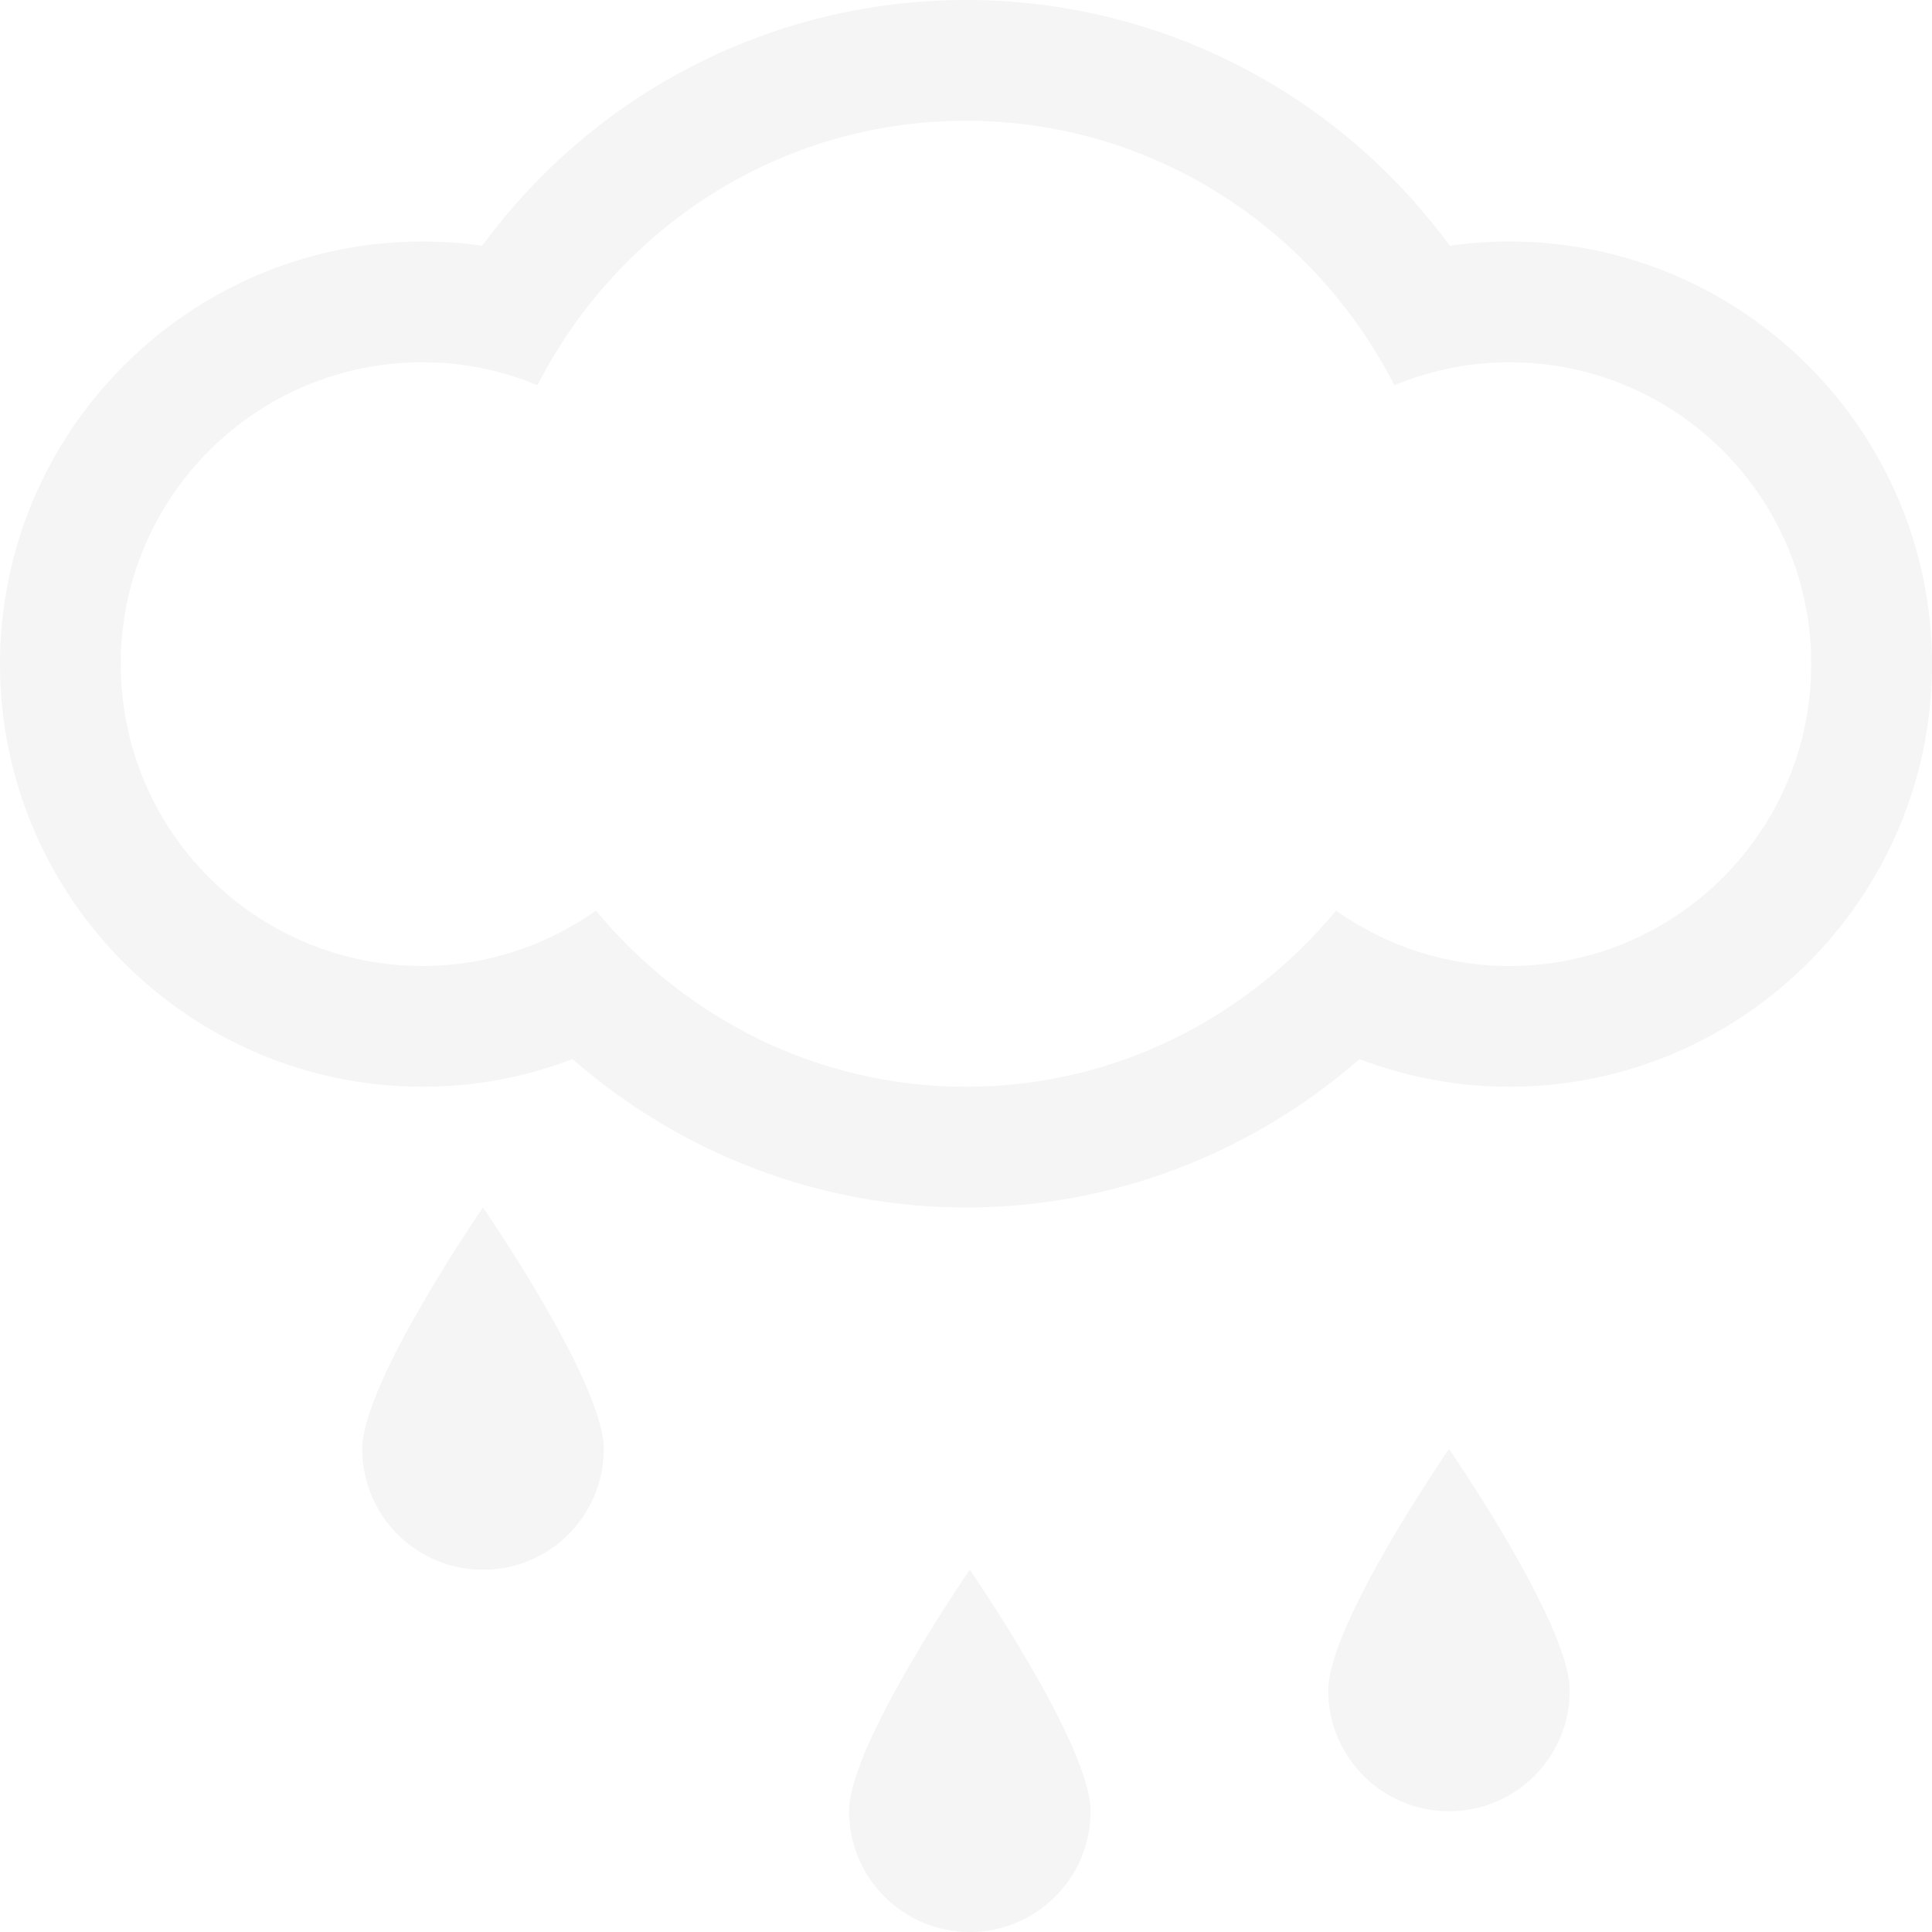
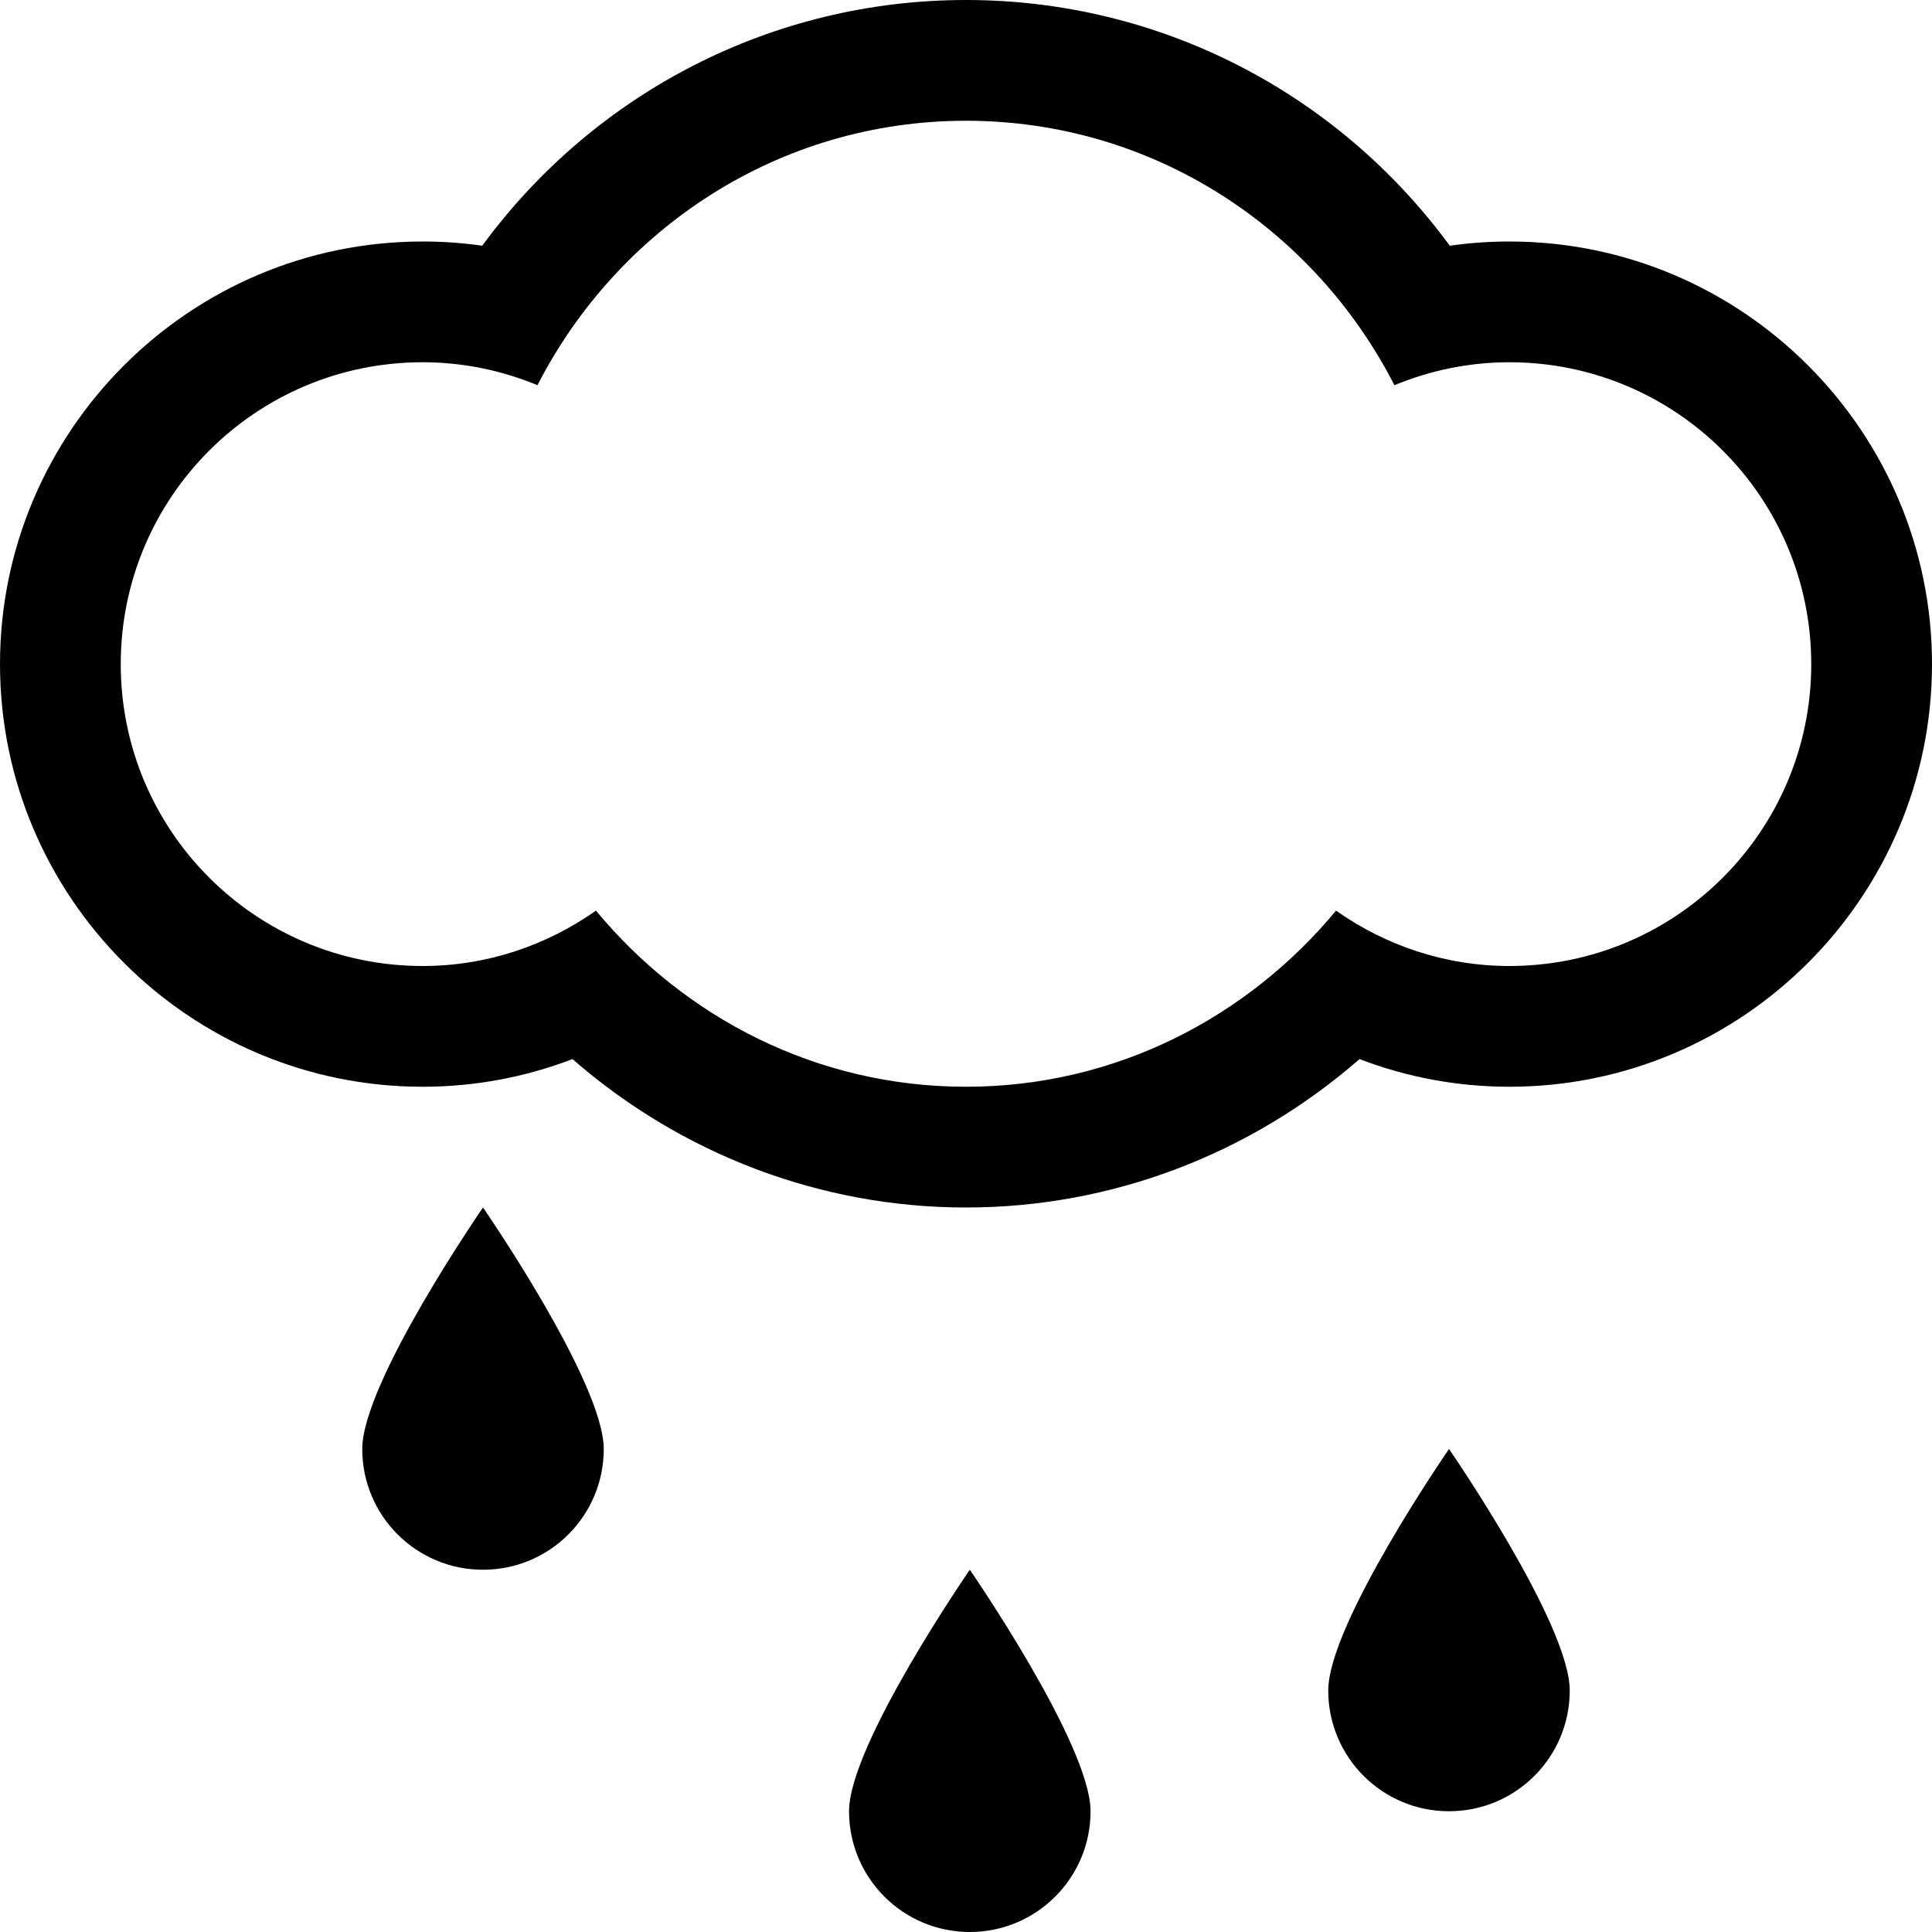
<svg xmlns="http://www.w3.org/2000/svg" version="1.1" fill="#f5f5f5" viewBox="0 0 32 32">
-   <path d="M25 4c-0.332 0-0.66 0.023-0.987 0.070-1.867-2.544-4.814-4.070-8.013-4.070s-6.145 1.526-8.013 4.070c-0.327-0.047-0.655-0.070-0.987-0.070-3.859 0-7 3.141-7 7s3.141 7 7 7c0.856 0 1.693-0.156 2.482-0.458 1.81 1.578 4.112 2.458 6.518 2.458 2.409 0 4.708-0.88 6.518-2.458 0.789 0.302 1.626 0.458 2.482 0.458 3.859 0 7-3.141 7-7s-3.141-7-7-7zM25 16c-1.070 0-2.057-0.344-2.871-0.917-1.467 1.768-3.652 2.917-6.129 2.917s-4.662-1.148-6.129-2.917c-0.813 0.573-1.801 0.917-2.871 0.917-2.762 0-5-2.238-5-5s2.238-5 5-5c0.676 0 1.316 0.138 1.902 0.38 1.327-2.588 3.991-4.38 7.098-4.38s5.771 1.792 7.096 4.38c0.587-0.242 1.229-0.38 1.904-0.38 2.762 0 5 2.238 5 5s-2.238 5-5 5zM14.063 30c0 1.105 0.895 2 2 2s2-0.895 2-2-2-4-2-4-2 2.895-2 4zM22 28c0 1.105 0.895 2 2 2s2-0.895 2-2-2-4-2-4-2 2.895-2 4zM6 24c0 1.105 0.894 2 2 2s2-0.895 2-2-2-4-2-4-2 2.895-2 4z" />
+   <path fill="#000000" d="M25 4c-0.332 0-0.66 0.023-0.987 0.070-1.867-2.544-4.814-4.070-8.013-4.070s-6.145 1.526-8.013 4.070c-0.327-0.047-0.655-0.070-0.987-0.070-3.859 0-7 3.141-7 7s3.141 7 7 7c0.856 0 1.693-0.156 2.482-0.458 1.81 1.578 4.112 2.458 6.518 2.458 2.409 0 4.708-0.88 6.518-2.458 0.789 0.302 1.626 0.458 2.482 0.458 3.859 0 7-3.141 7-7s-3.141-7-7-7zM25 16c-1.070 0-2.057-0.344-2.871-0.917-1.467 1.768-3.652 2.917-6.129 2.917s-4.662-1.148-6.129-2.917c-0.813 0.573-1.801 0.917-2.871 0.917-2.762 0-5-2.238-5-5s2.238-5 5-5c0.676 0 1.316 0.138 1.902 0.38 1.327-2.588 3.991-4.38 7.098-4.38s5.771 1.792 7.096 4.38c0.587-0.242 1.229-0.38 1.904-0.38 2.762 0 5 2.238 5 5s-2.238 5-5 5zM14.063 30c0 1.105 0.895 2 2 2s2-0.895 2-2-2-4-2-4-2 2.895-2 4zM22 28c0 1.105 0.895 2 2 2s2-0.895 2-2-2-4-2-4-2 2.895-2 4zM6 24c0 1.105 0.894 2 2 2s2-0.895 2-2-2-4-2-4-2 2.895-2 4z" />
</svg>
